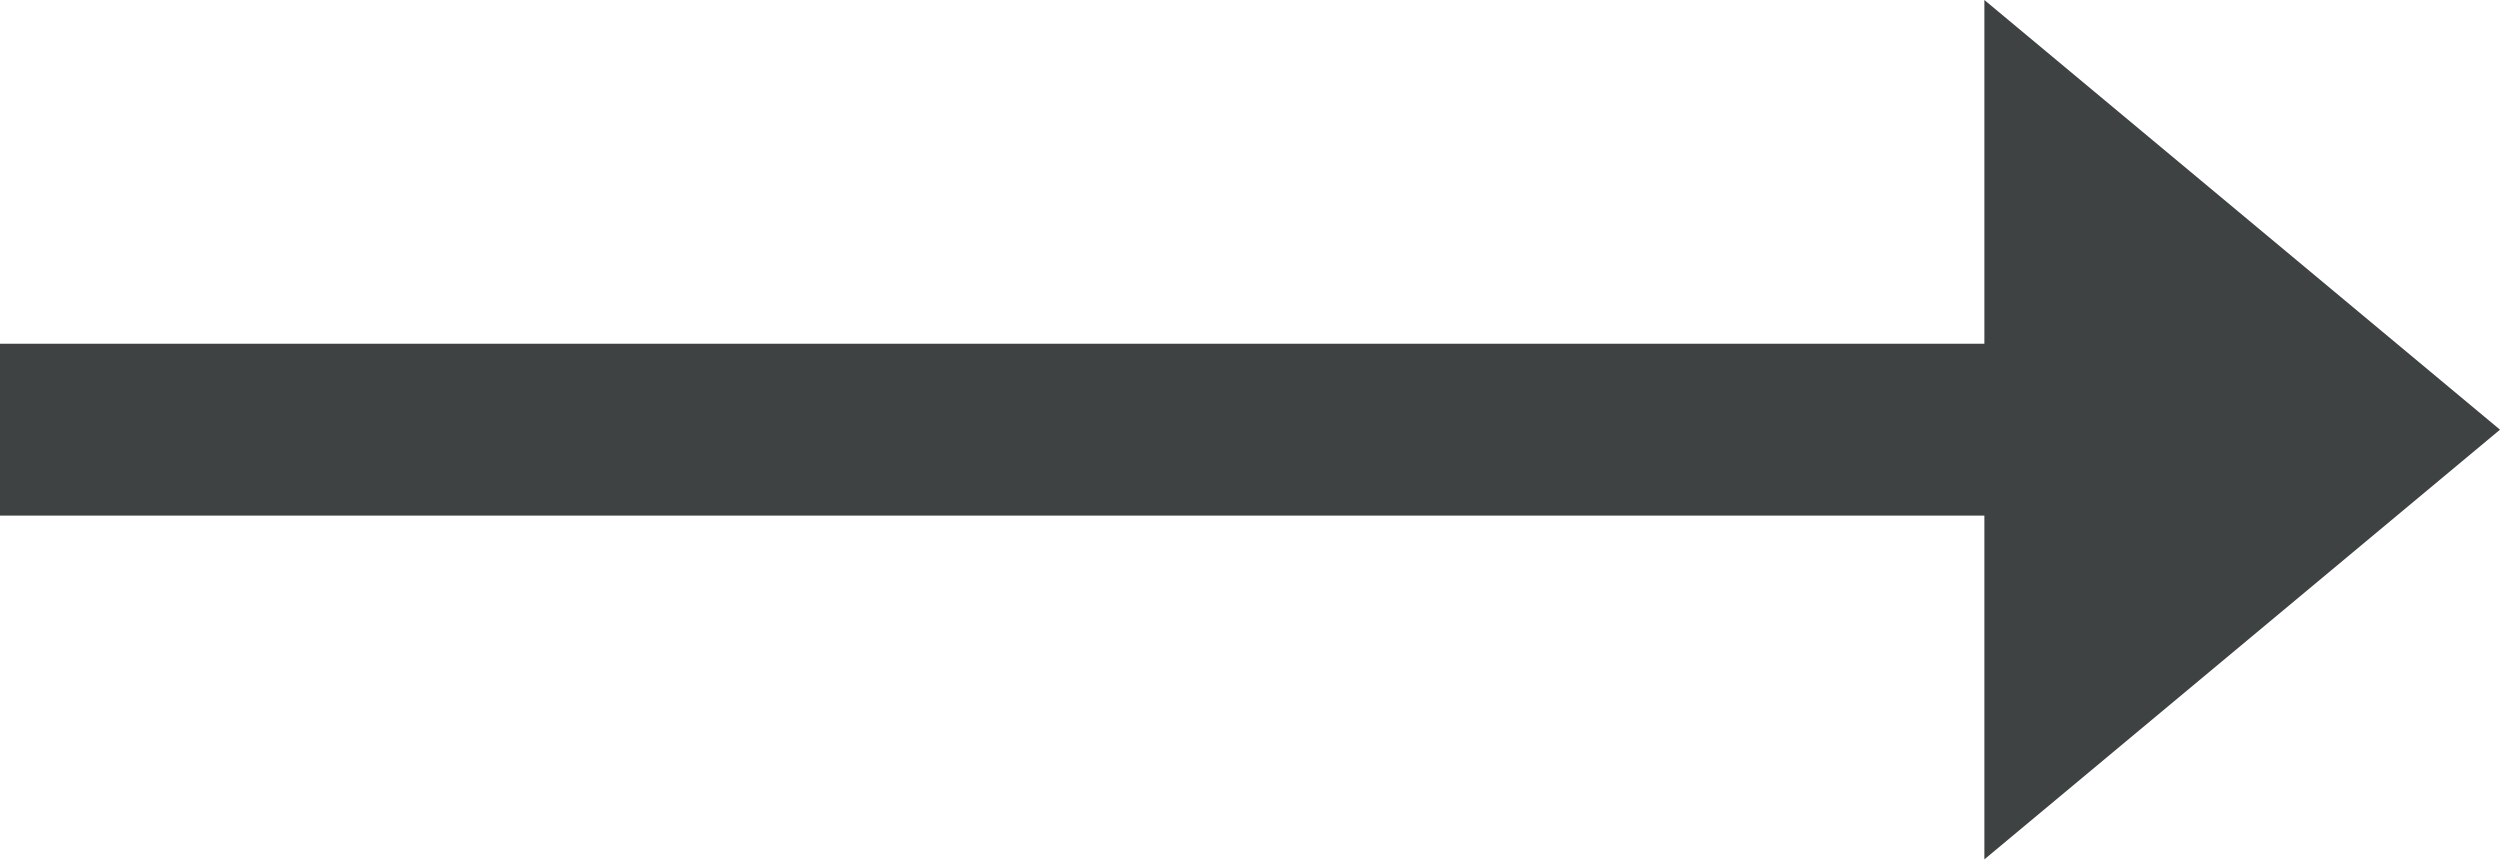
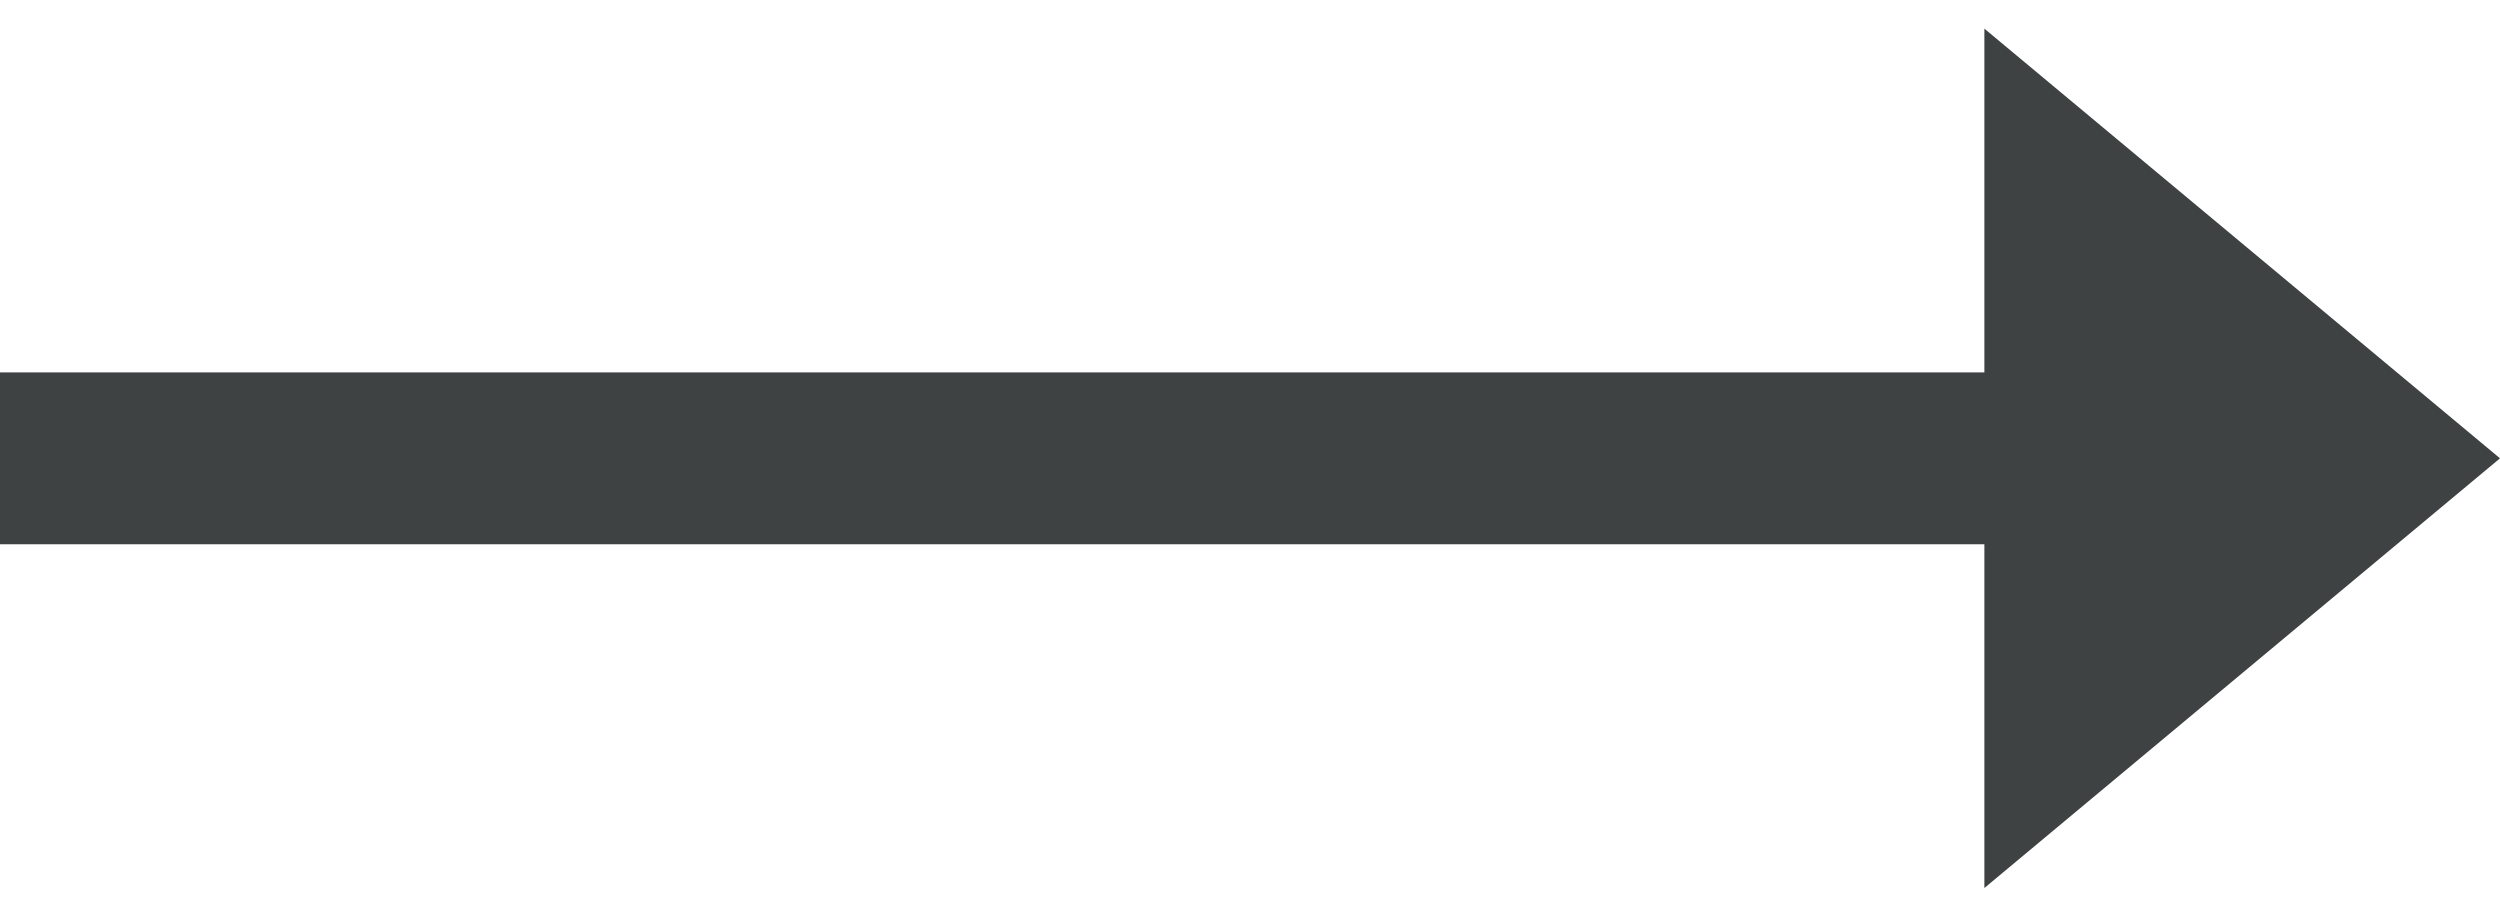
- <svg xmlns="http://www.w3.org/2000/svg" version="1.1" id="Layer_1" x="0px" y="0px" viewBox="0 0 32 11" style="enable-background:new 0 0 32 11;" xml:space="preserve">
+ <svg xmlns="http://www.w3.org/2000/svg" version="1.1" id="Layer_1" x="0px" y="0px" viewBox="0 0 32 11" style="enable-background:new 0 0 32 11;" xml:space="preserve" width="30" height="11">
  <style type="text/css">
    .st0 {
      fill: #3F4242;
    }
  </style>
  <polygon class="st0" points="25.4,0 32,5.5 25.4,11 25.4,6.6 0,6.6 0,4.4 25.4,4.4 " />
</svg>
